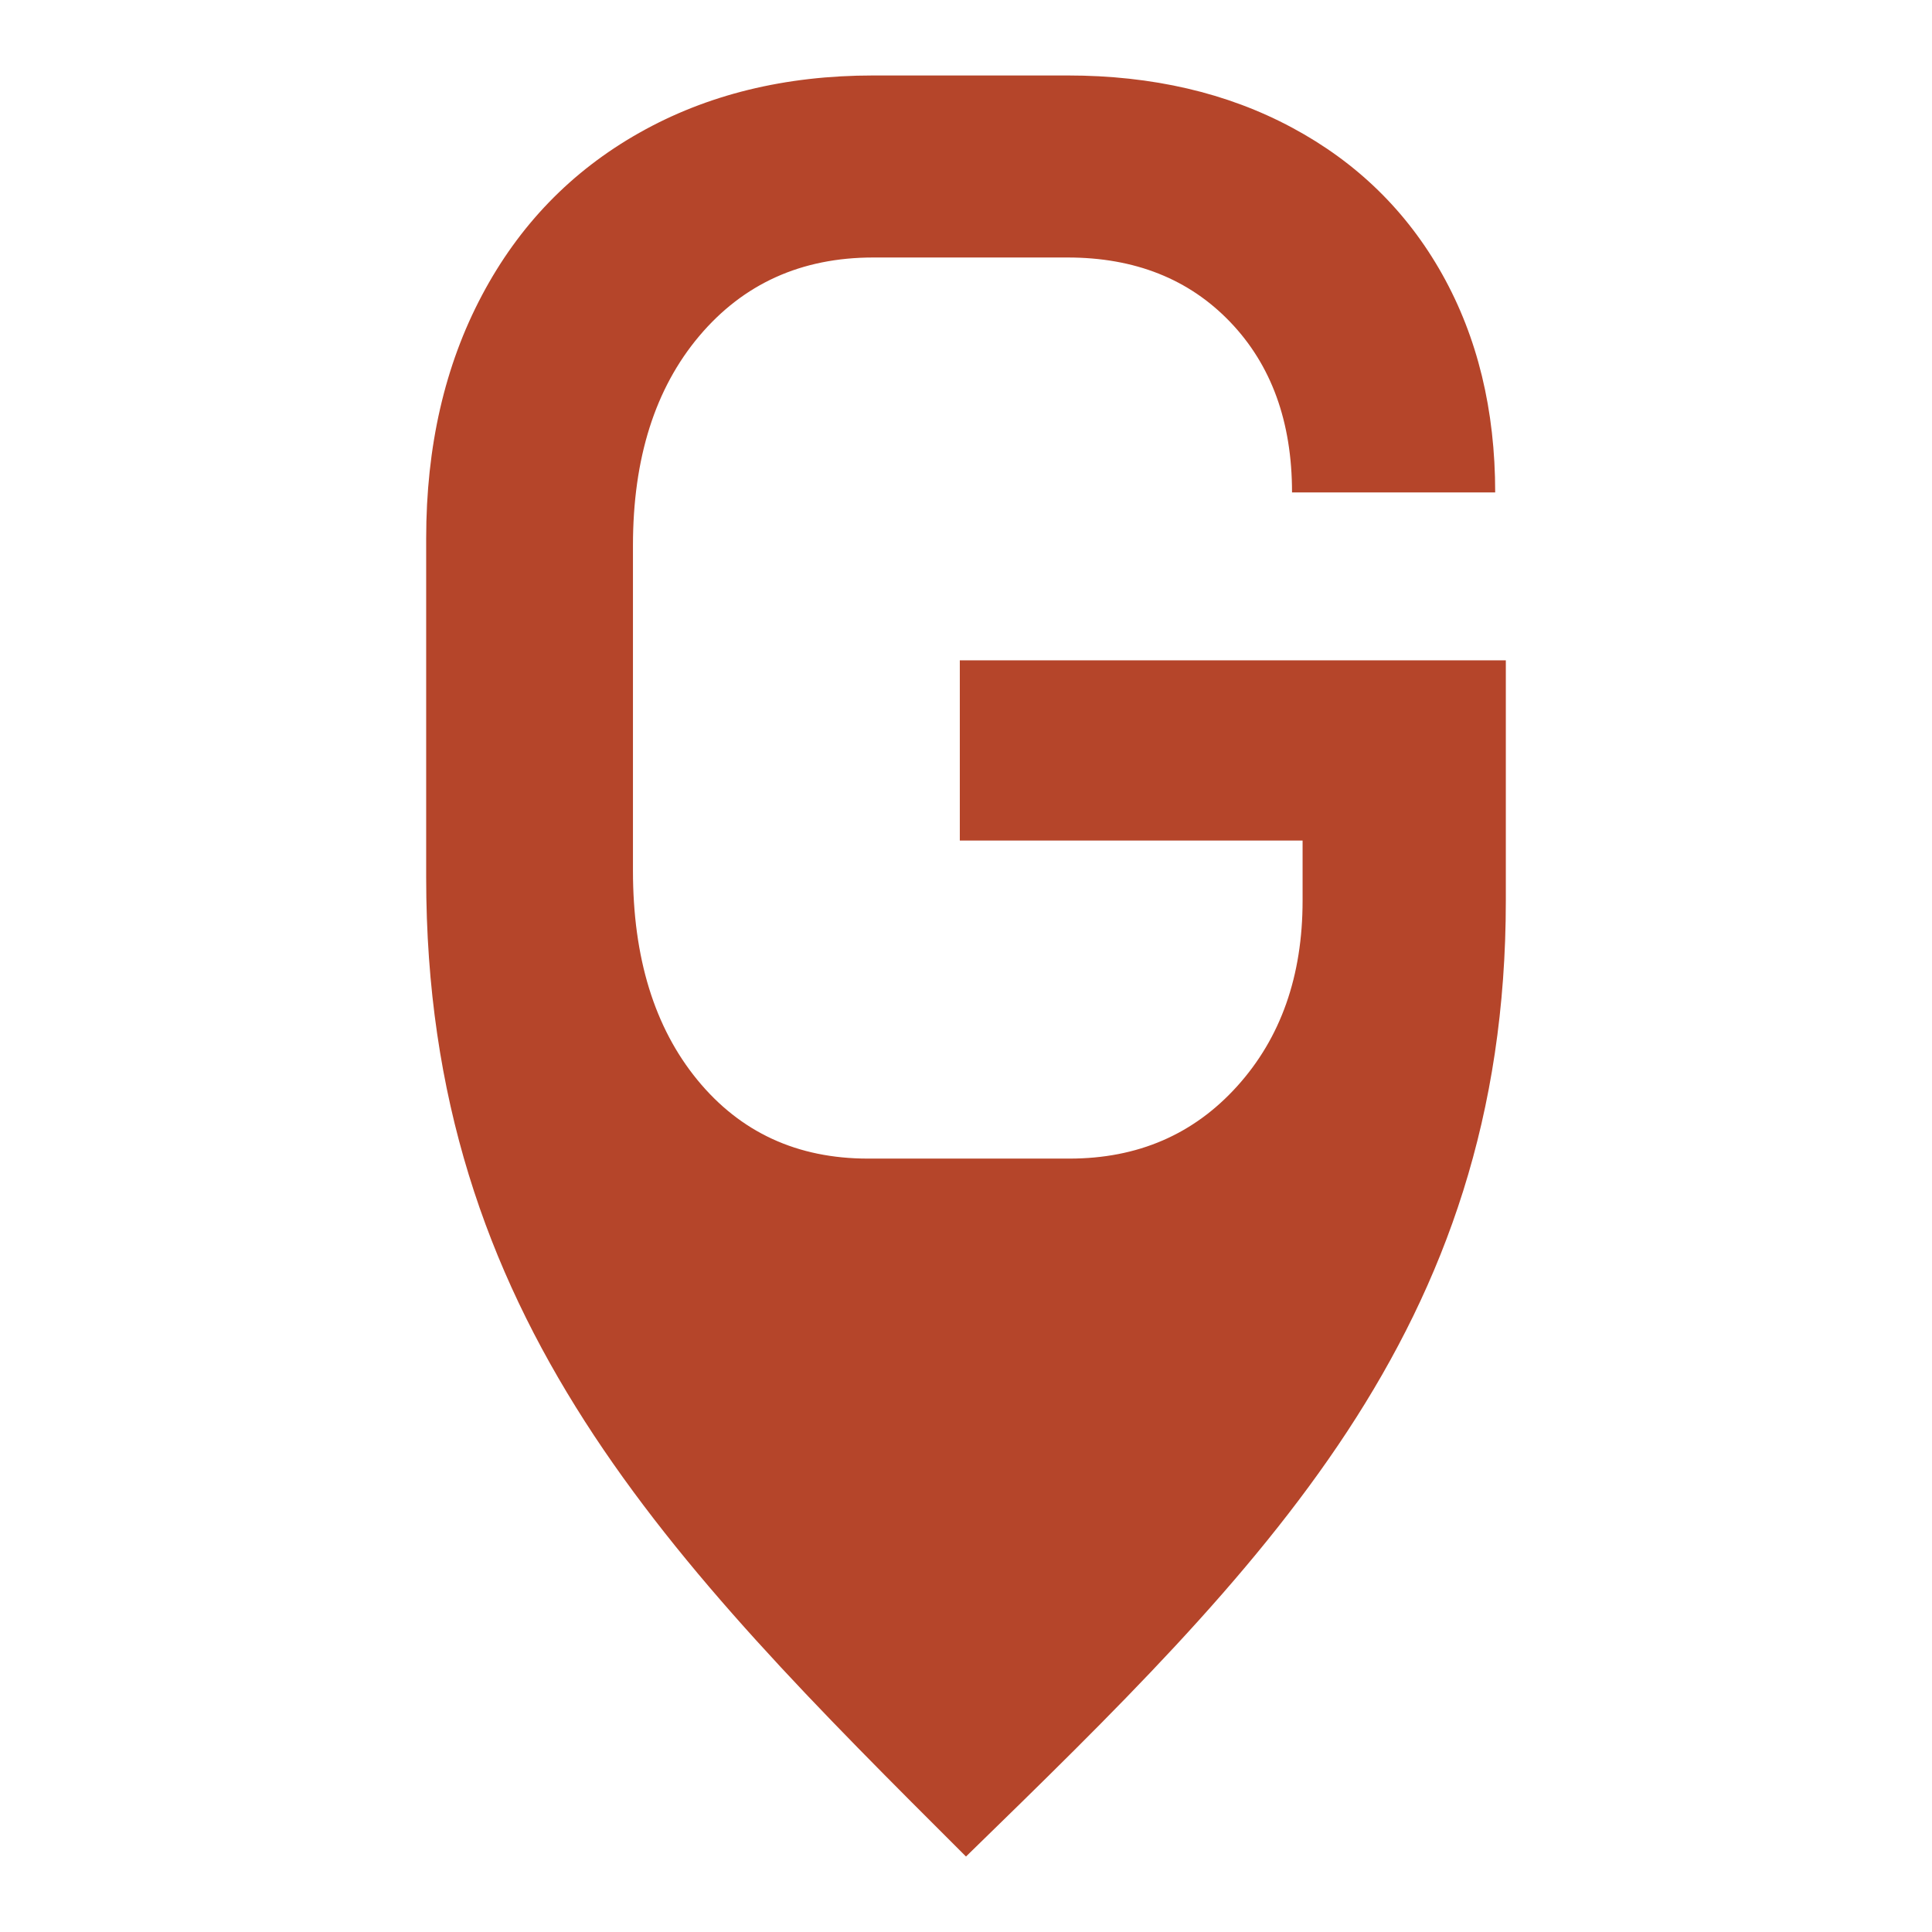
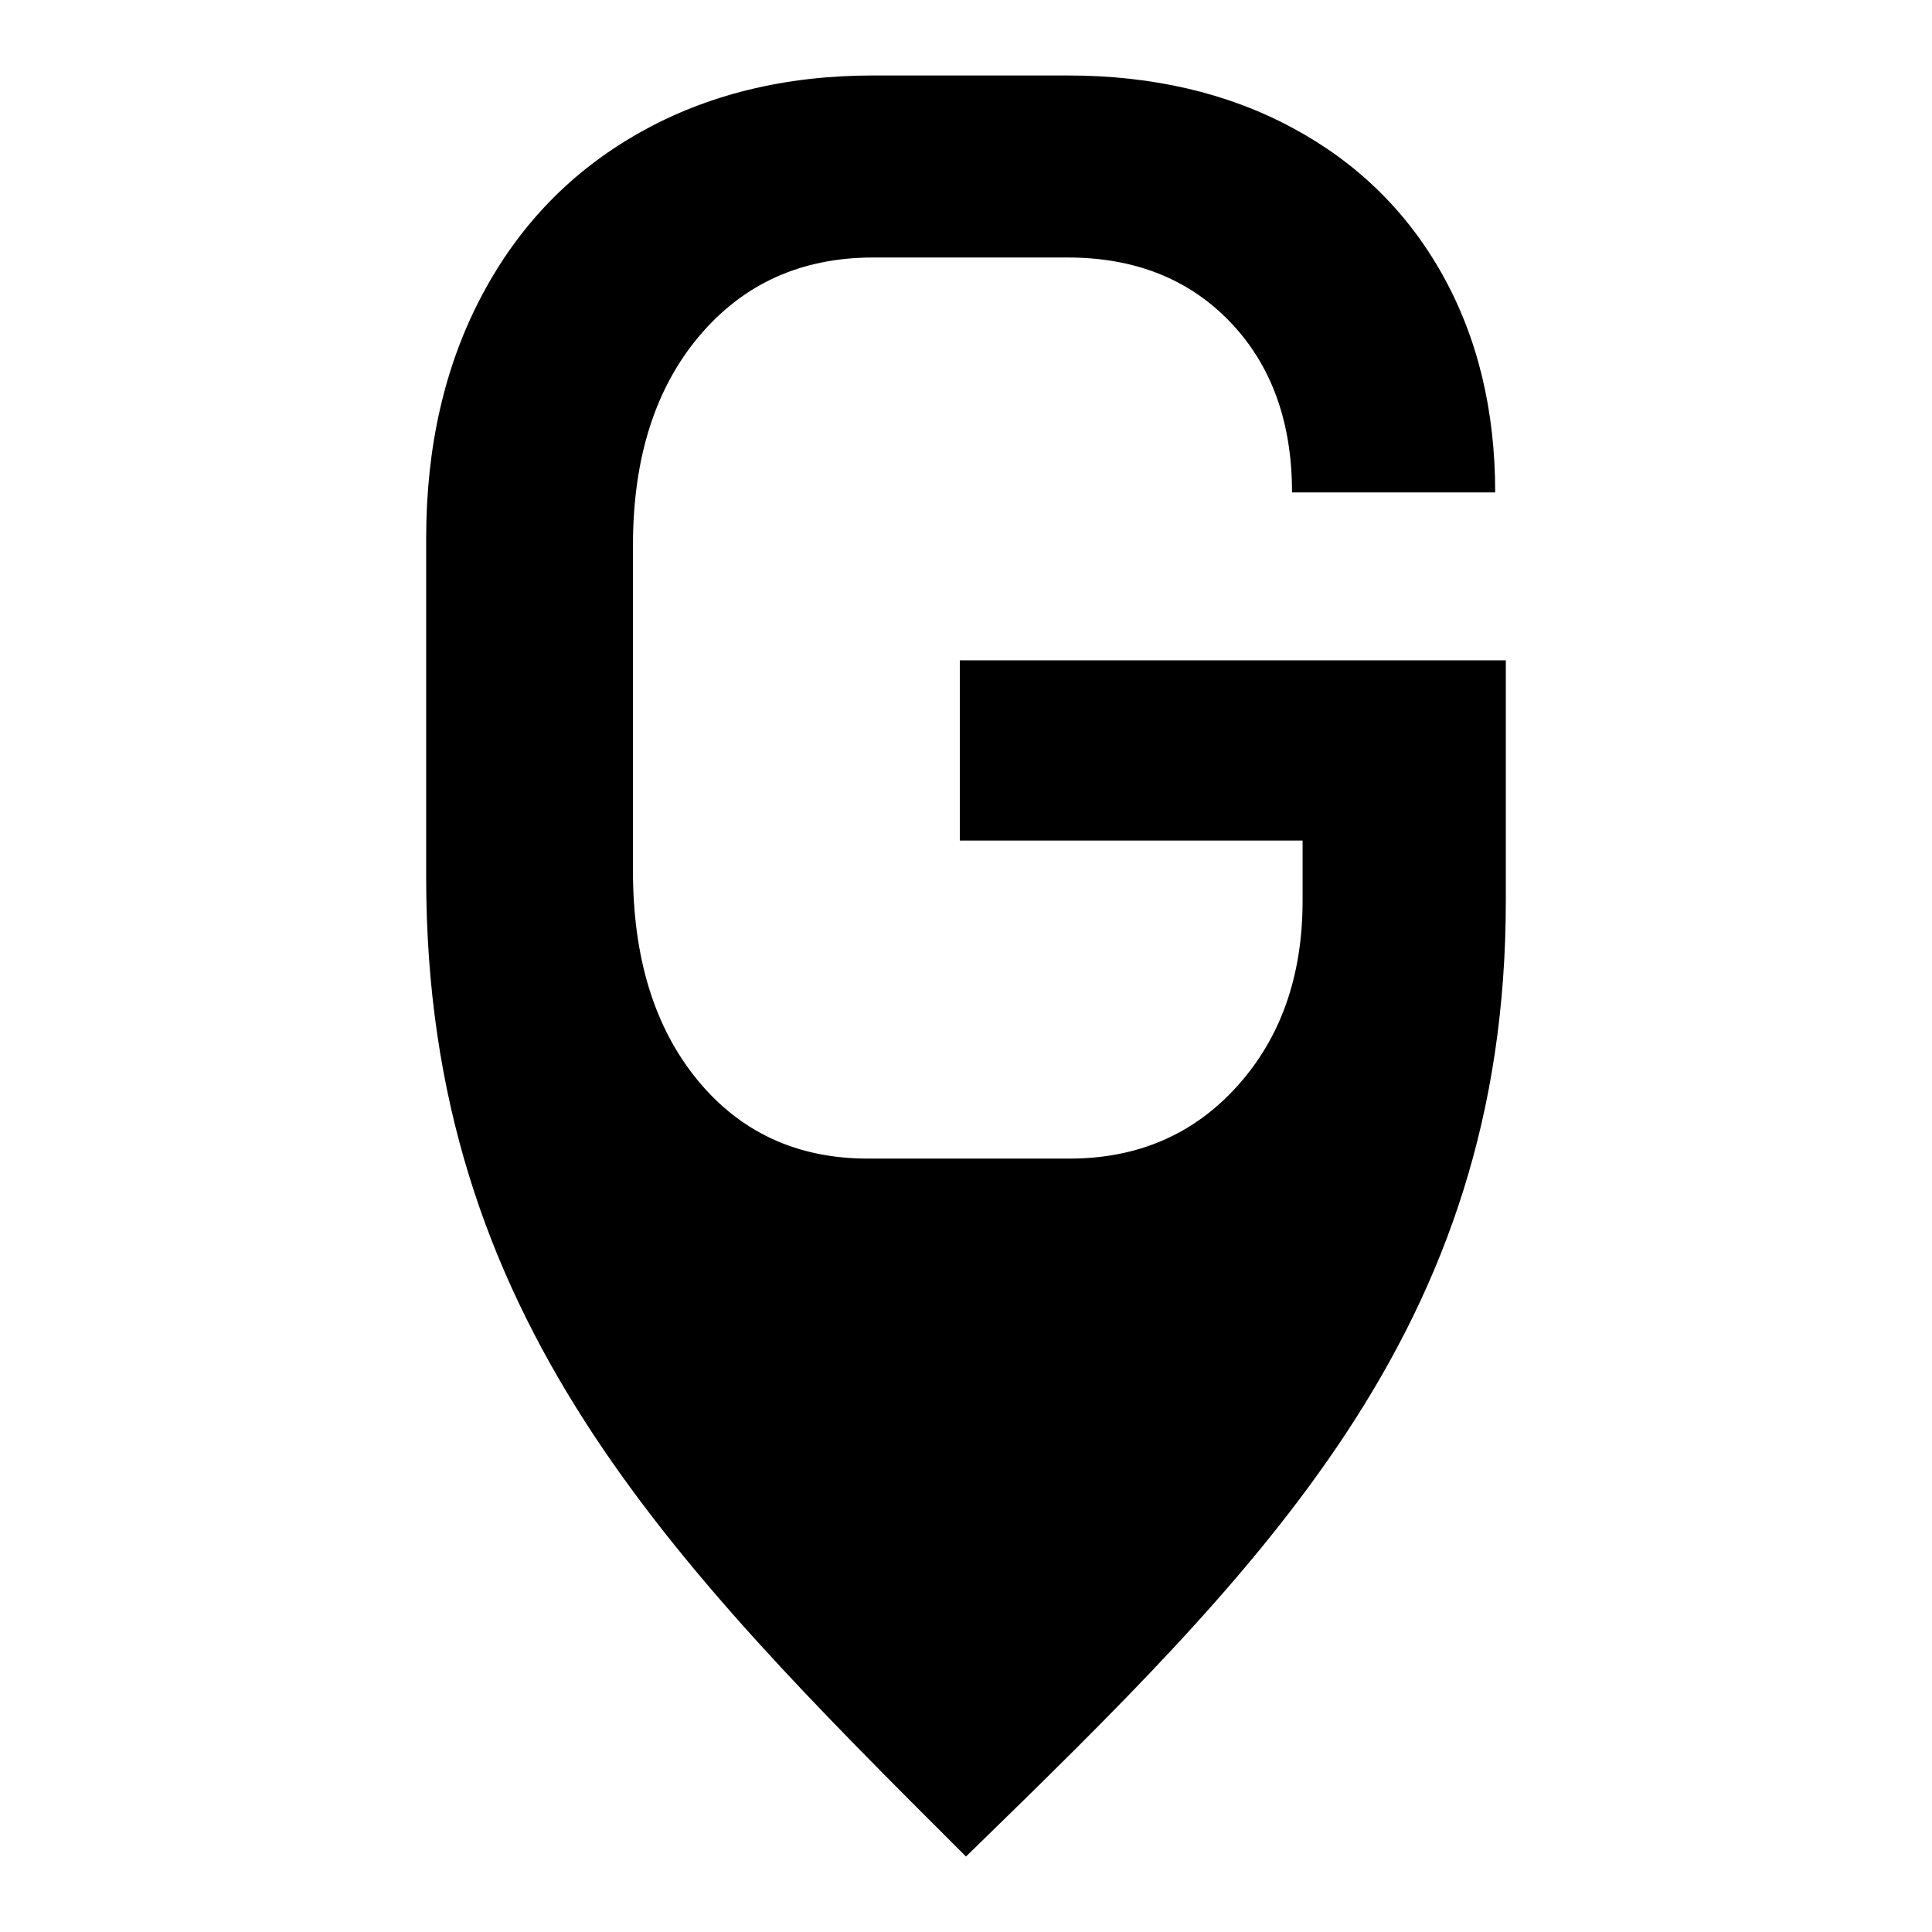
<svg xmlns="http://www.w3.org/2000/svg" viewBox="0 0 256 256" width="256" height="256" role="img">
-   <path d="M56.47 116.29L56.47 71.34Q56.47 53.08 63.85 39.15Q71.22 25.22 84.69 17.61Q98.15 10 115.71 10L141.46 10Q158.32 10 171.2 16.91Q184.07 23.81 191.1 36.34Q198.12 48.87 198.12 65.25L171.2 65.25Q171.2 51.21 163 42.66Q154.81 34.12 141.46 34.12L115.71 34.12Q101.43 34.12 92.65 44.53Q83.87 54.95 83.87 72.28L83.87 115.36Q83.87 132.68 92.41 143.1Q100.96 153.52 115.01 153.52L141.7 153.52Q155.28 153.52 163.94 143.92Q172.6 134.32 172.6 119.34L172.6 111.38L127.18 111.38L127.18 87.5L199.53 87.5L199.53 119.34C199.53 176.34 167.34 207.68 128 246C88.66 206.76 56.47 174.66 56.47 116.29Z" fill="#B5452A" />
+   <path d="M56.47 116.29L56.47 71.34Q56.47 53.08 63.85 39.15Q71.22 25.22 84.69 17.61Q98.15 10 115.71 10L141.46 10Q158.32 10 171.2 16.91Q184.07 23.81 191.1 36.34Q198.12 48.87 198.12 65.25L171.2 65.25Q171.2 51.21 163 42.66Q154.81 34.12 141.46 34.12L115.71 34.12Q101.43 34.12 92.65 44.53Q83.87 54.95 83.87 72.28L83.87 115.36Q83.87 132.68 92.41 143.1Q100.96 153.52 115.01 153.52L141.7 153.52Q155.28 153.52 163.94 143.92Q172.6 134.32 172.6 119.34L172.6 111.38L127.18 111.38L127.18 87.5L199.53 87.5L199.53 119.34C199.53 176.34 167.34 207.68 128 246C88.66 206.76 56.47 174.66 56.47 116.29Z" fill="#000000" />
</svg>
